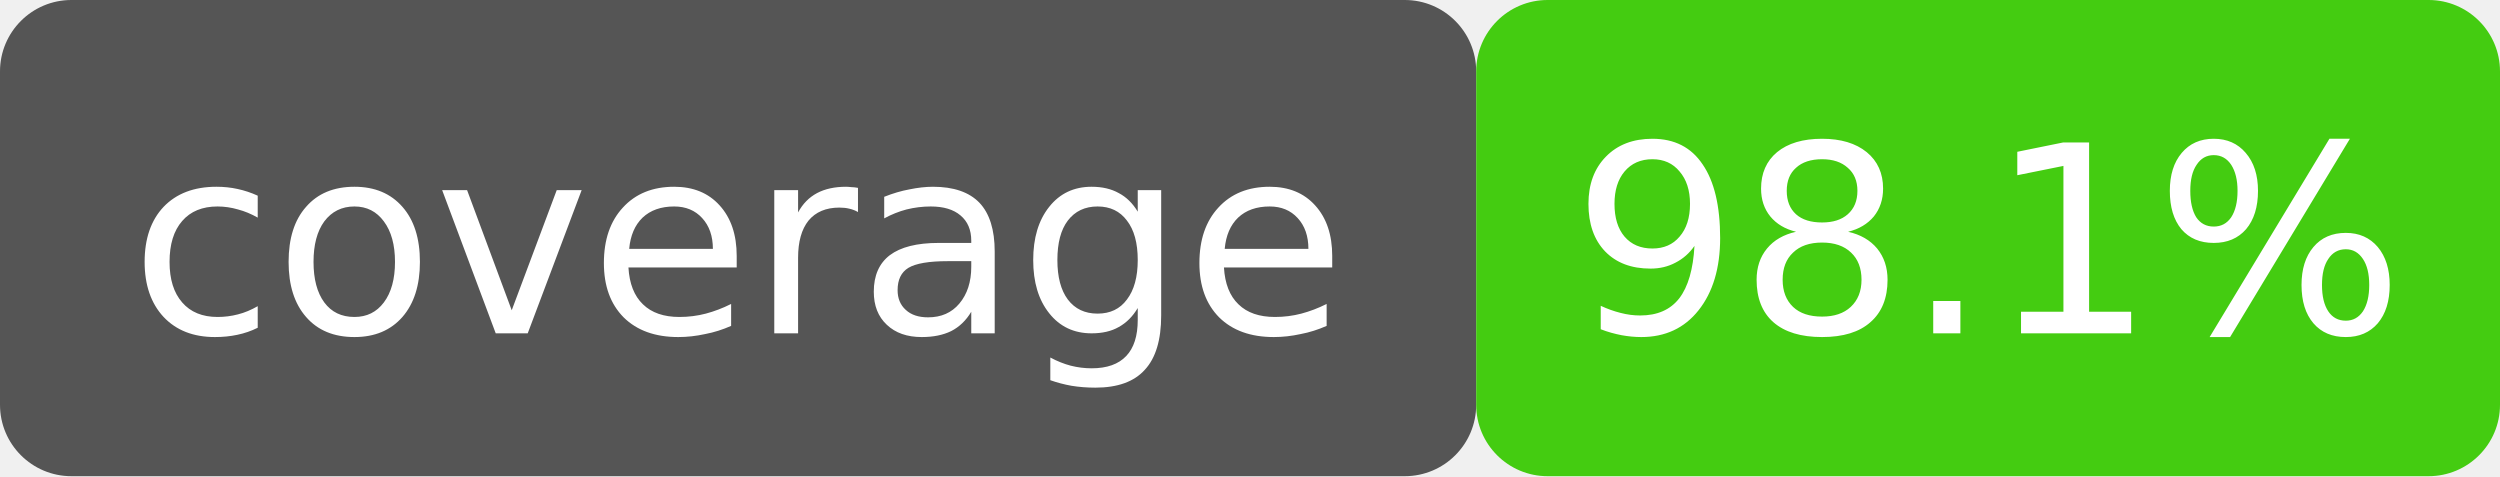
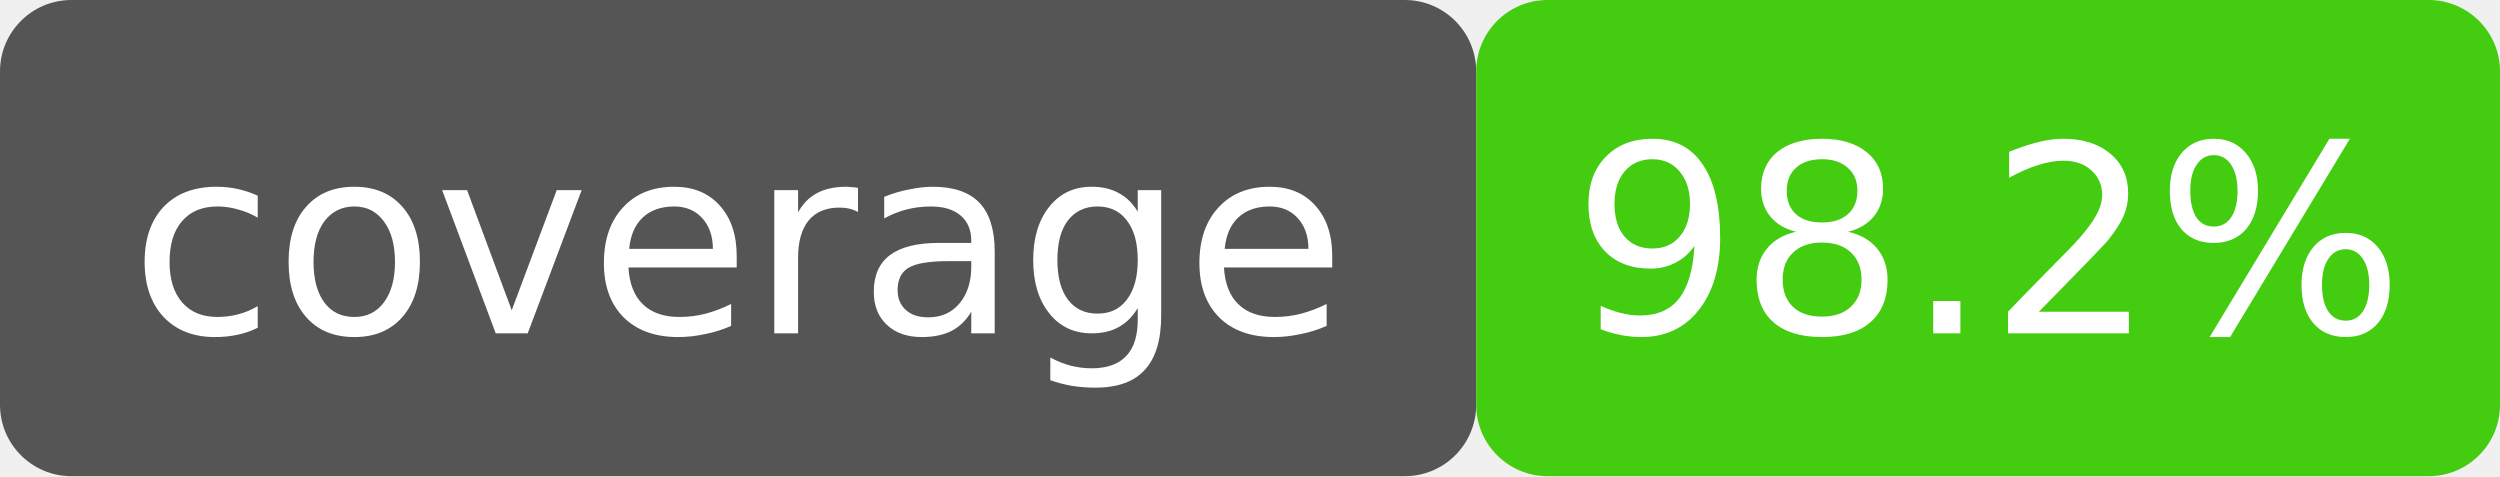
- <svg xmlns="http://www.w3.org/2000/svg" width="105" height="20" viewBox="0 0 105 20" role="img" aria-label="coverage: 98.1%">
+ <svg xmlns="http://www.w3.org/2000/svg" width="105" height="20" viewBox="0 0 105 20" role="img" aria-label="coverage: 98.2%">
  <rect width="62" height="20" rx="3" fill="#555" />
  <rect x="62" width="43" height="20" rx="3" fill="#4c1" />
  <rect width="105" height="20" rx="3" fill="none" />
  <g fill="#fff" font-family="Verdana,DejaVu Sans,sans-serif" font-size="11" text-anchor="middle">
    <text x="31.0" y="14">coverage</text>
-     <text x="83.5" y="14">98.1%</text>
+     <text x="83.5" y="14">98.2%</text>
  </g>
</svg>
